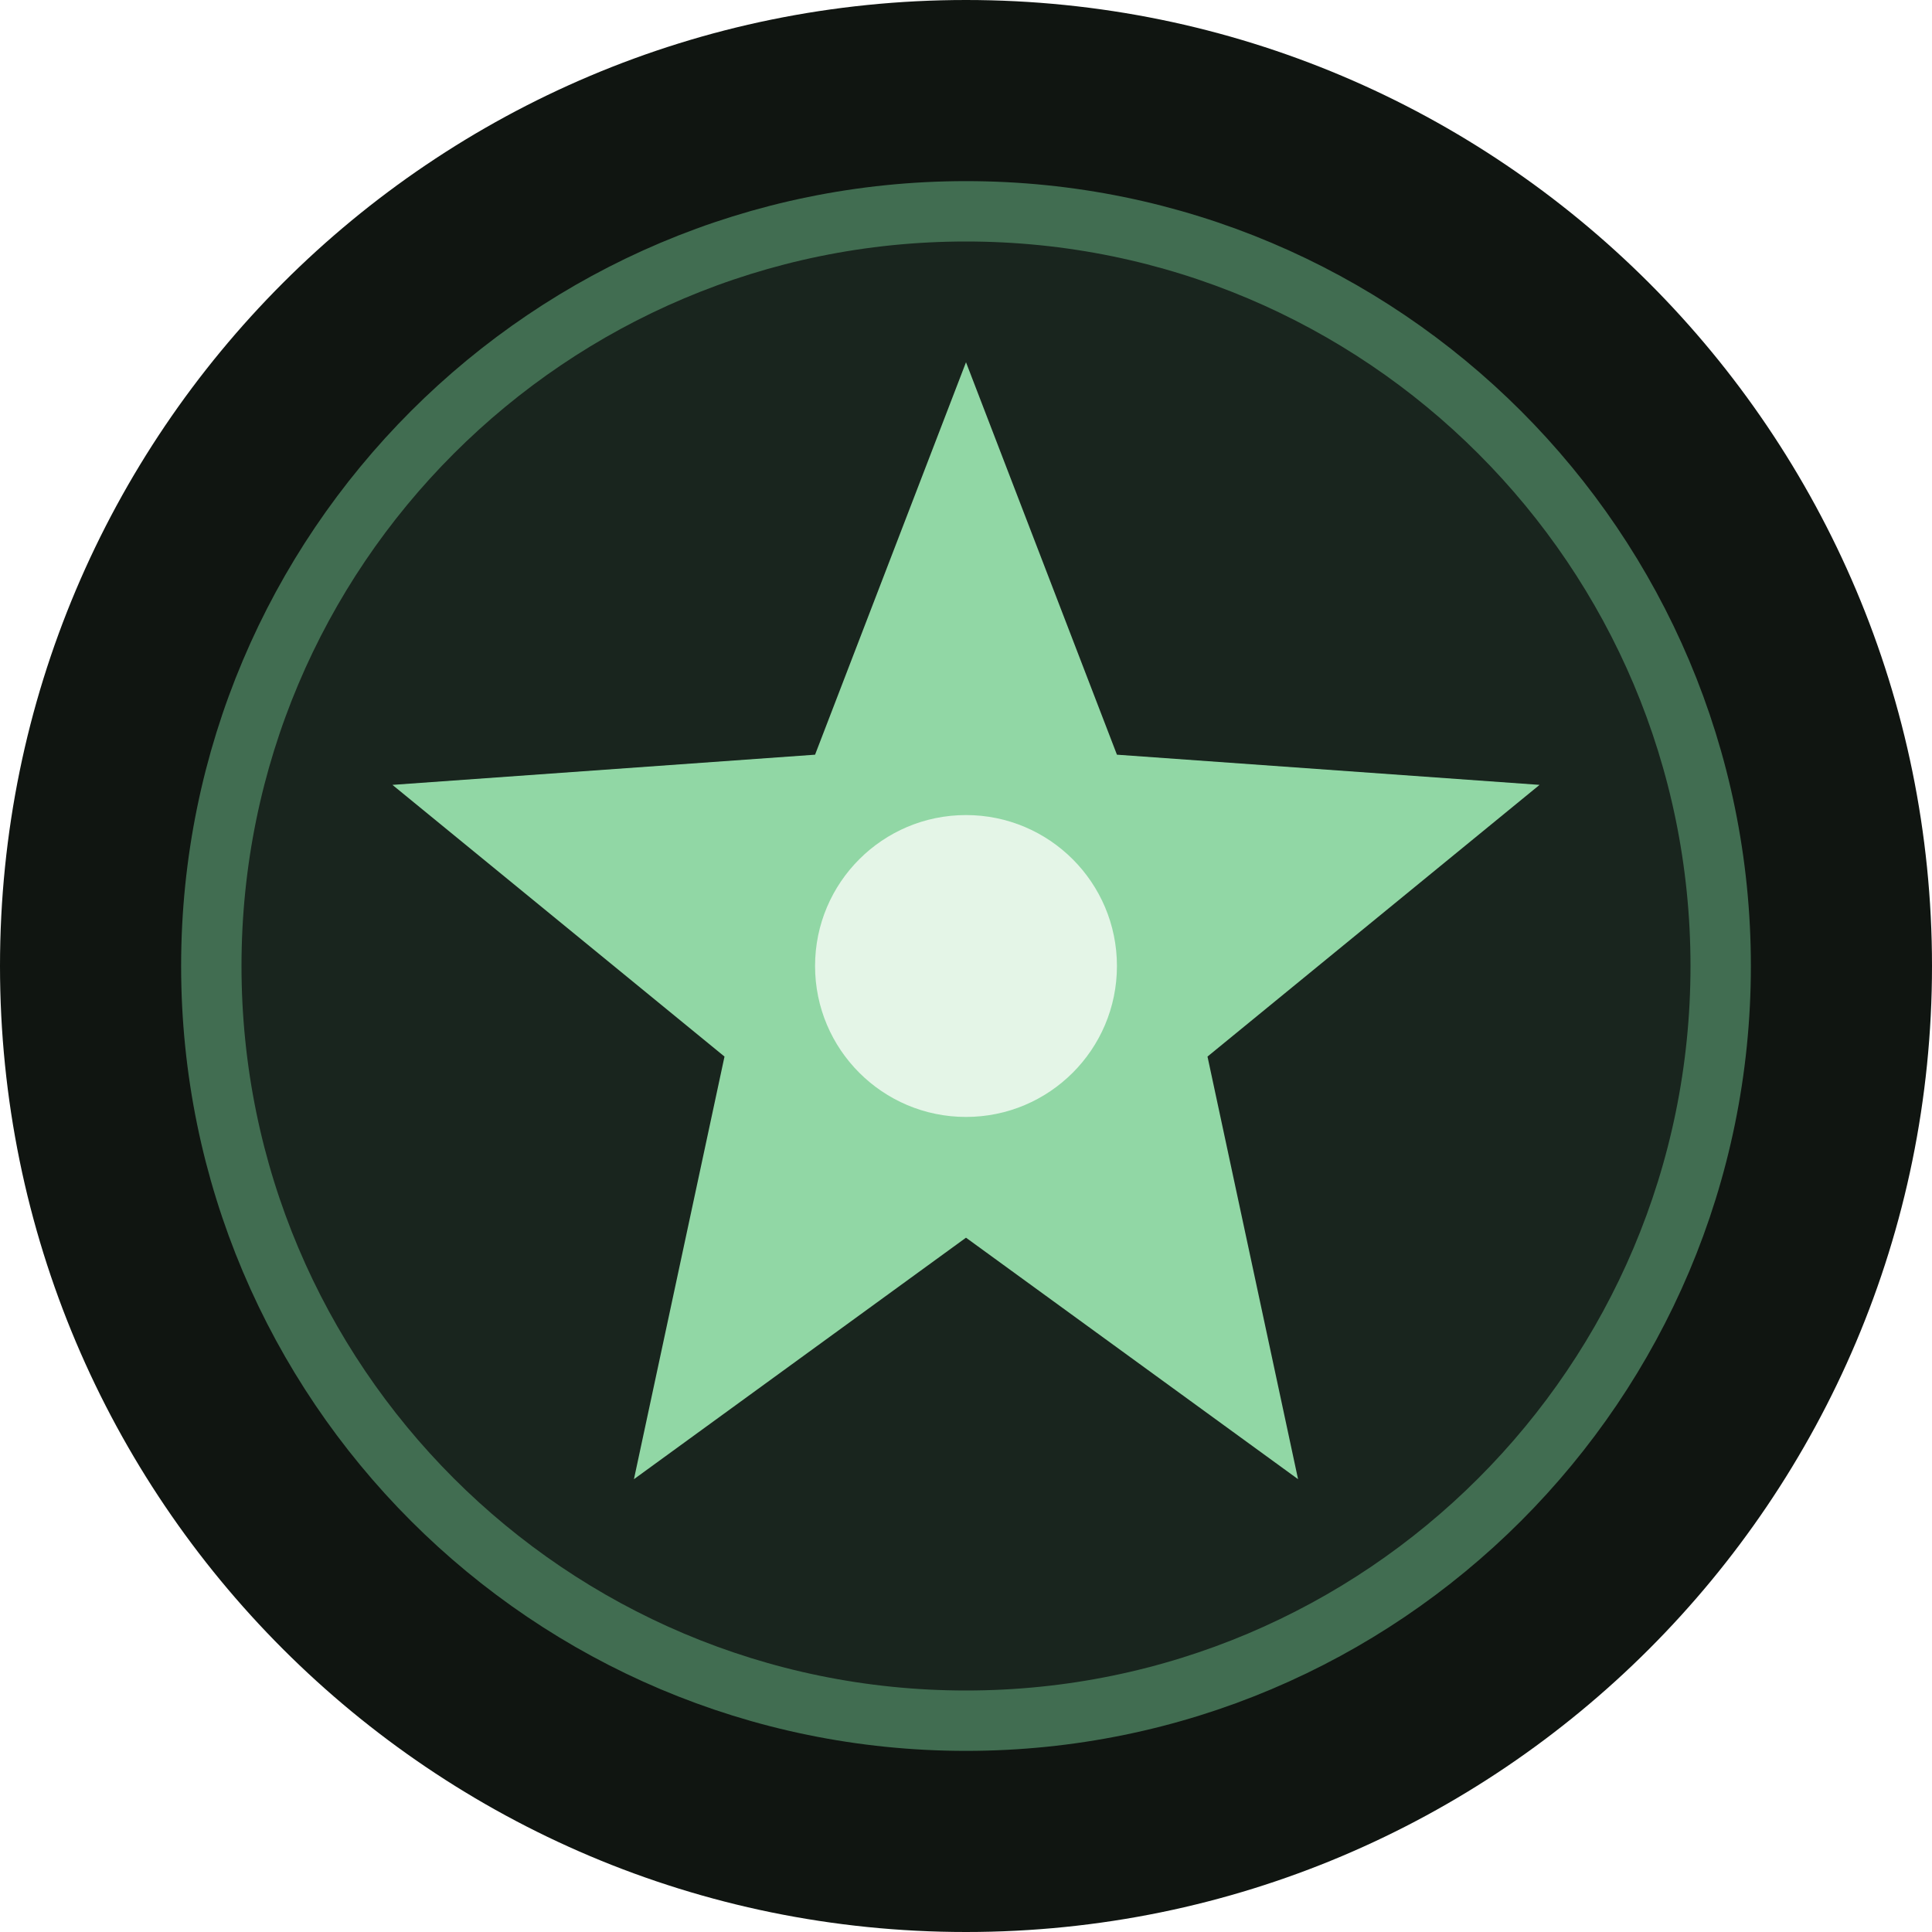
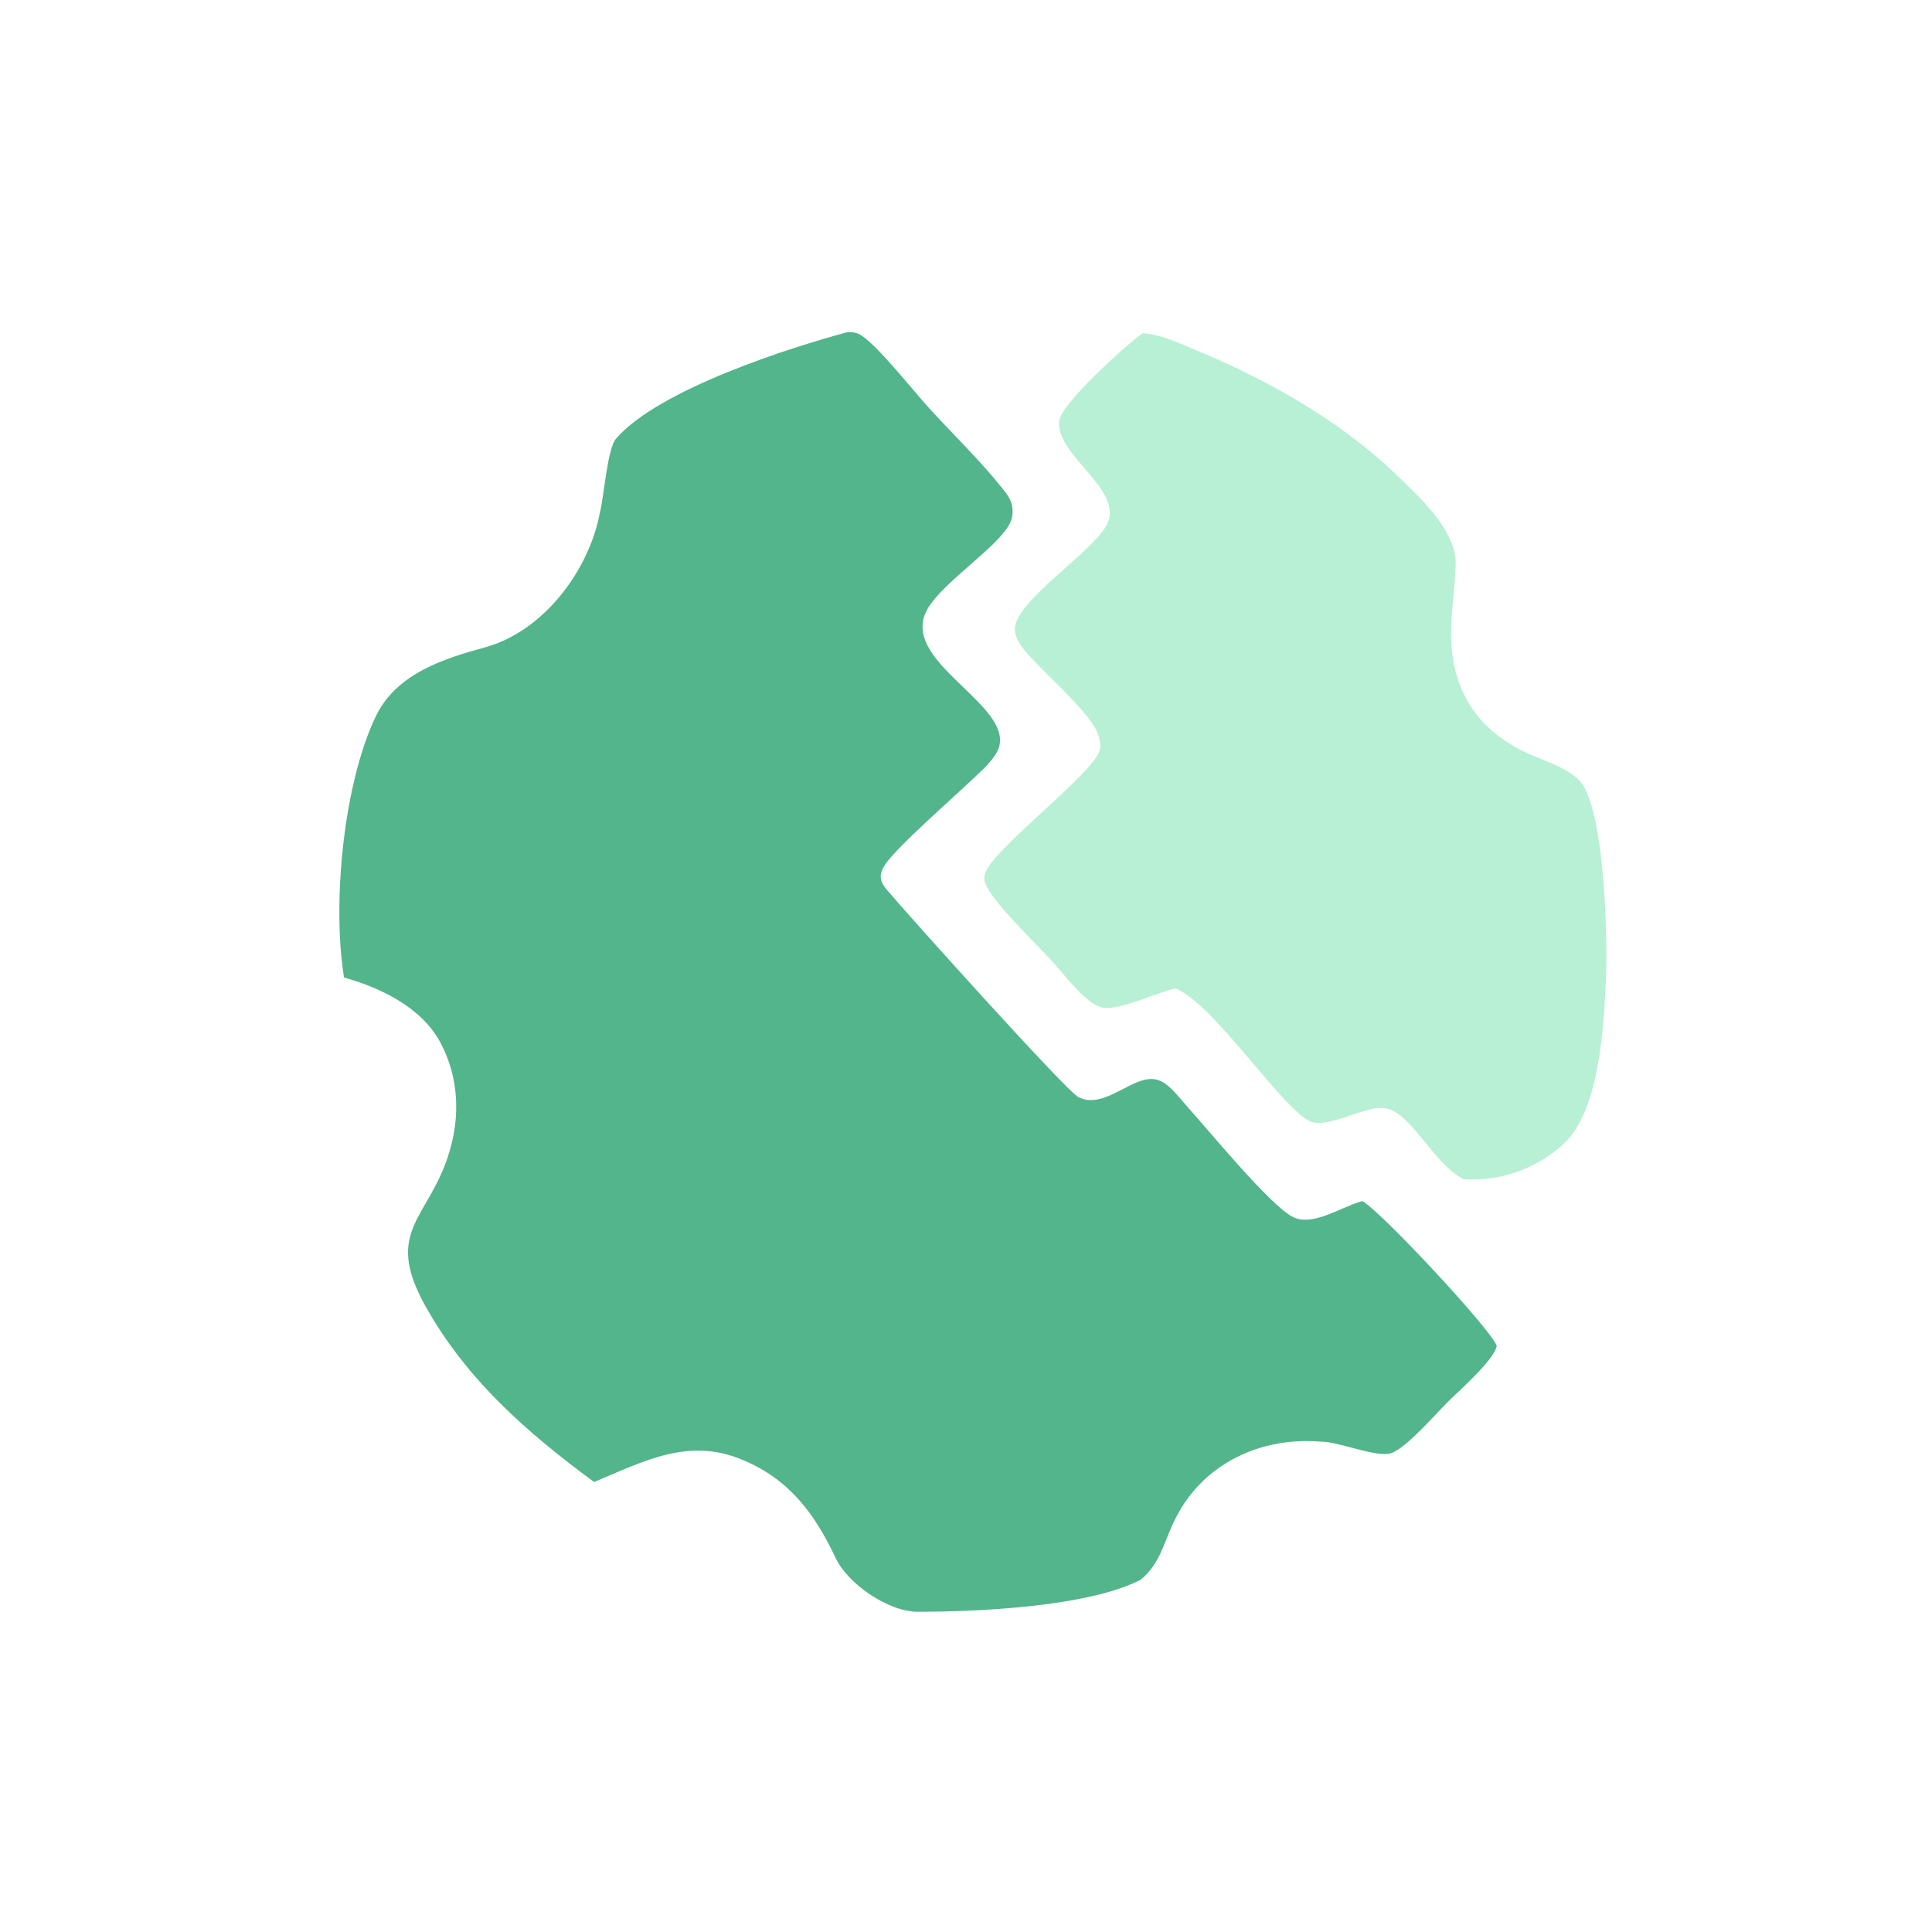
- <svg xmlns="http://www.w3.org/2000/svg" viewBox="0 0 64 64" role="img" aria-label="Awesome Reseam">
-   <rect width="64" height="64" rx="32" fill="#101511" />
-   <circle cx="32" cy="32" r="25" fill="#19251e" stroke="#416d51" stroke-width="2" />
-   <path d="M32 12 37 25 51 26 40 35 43 49 32 41 21 49 24 35 13 26 27 25Z" fill="#91d7a5" />
-   <circle cx="32" cy="32" r="5" fill="#e4f5e7" />
+ <svg xmlns="http://www.w3.org/2000/svg" viewBox="200 200 620 620" role="img" aria-label="Reseam logo">
+   <path fill="#53b58b" d="M471.977 306.588c1.755-.039 3.018.104 4.519 1.09 5.425 3.566 16.61 17.754 21.765 23.398 7.617 8.34 15.896 16.324 22.974 25.103 1.469 1.822 3.08 3.682 3.526 6.046.35 1.849.285 3.659-.516 5.385-3.59 7.732-20.652 18.388-26.246 27.226-9.752 15.403 20.165 28.022 22.76 41.033.377 1.888.115 3.709-.803 5.405-1.949 3.602-5.574 6.594-8.498 9.388-6.131 5.861-23.638 21.116-27.441 26.837-1.007 1.514-1.732 3.258-1.197 5.086.371 1.27 1.167 2.208 1.996 3.202 5.633 6.754 57.167 64.146 61.232 66.271 6.949 3.633 14.699-3.935 21.093-5.5 2.021-.495 3.982-.4 5.834.607 3.056 1.661 6.038 5.763 8.386 8.369 6.862 7.614 25.949 30.931 33.346 34.907 6.286 3.379 15.458-2.951 21.721-4.772l.75-.214c5.582 2.825 41.141 40.971 43.146 46.425-.738 4.253-11.059 13.559-14.648 16.96-3.992 3.784-14.152 15.822-19.275 17.507-4.618 1.519-16.919-3.766-22.278-3.673-19.167-1.726-37.715 6.762-46.687 24.215-3.883 7.434-4.822 14.764-11.438 20.105-16.961 8.66-51.932 10.23-71.428 10.244-9.482.007-22.474-8.881-26.455-17.356-6.506-13.851-14.788-25.124-29.523-31.254-17.365-7.541-31.689.18-47.944 6.965-21.291-15.695-40.794-32.654-54.028-56.281-13.864-24.751 1.206-27.988 7.676-49.919 3.425-11.613 2.862-23.918-2.975-34.829-5.99-11.199-19.066-17.578-30.906-20.853-3.877-23.56-.25-61.881 10.102-83.673 6.576-13.843 21.749-18.635 35.12-22.291 18.724-5.119 33.409-24.612 36.874-43.253 1.279-4.77 2.367-20.431 5.151-23.676 13.734-16.01 56.816-29.553 74.315-34.23" />
+   <path fill="#b8f0d5" d="M566.68 306.939c5.548.298 11.296 3.012 16.405 5.114 23.274 9.575 47.069 22.894 65.232 40.488 7.486 7.251 19.223 17.85 18.823 28.875-.283 7.803-1.611 15.497-1.442 23.335.378 17.558 9.107 30.163 25.14 37.275 5.239 2.324 11.907 4.262 15.975 8.432 8.141 8.345 9.119 50.788 8.568 63.283-.677 15.311-1.97 42.892-13.8 53.534a43.42 43.42 0 0 1-31.944 11.158c-7.283-3.918-12.48-12.987-18.335-18.748-5.494-5.406-8.929-4.655-15.452-2.554-3.882 1.164-10.508 4.041-14.518 3.041-8.495-2.119-31.599-38.17-44.158-42.99-5.799 1.323-18.309 7.232-23.309 6.164-2.071-.442-3.862-1.735-5.427-3.104-4.009-3.509-7.536-8.198-11.155-12.144-5.469-5.963-16.71-16.621-20.484-23.298-.878-1.554-1.225-2.856-.644-4.592 2.71-8.106 35.521-32.521 36.803-39.668.427-2.375-.395-4.984-1.574-7.02-4.17-7.2-16.785-17.829-22.668-24.933-1.627-1.966-3.28-4.584-3.015-7.25.922-9.289 26.736-25.369 29.923-33.896 4.111-10.995-17.24-21.728-15.687-32.551.789-5.5 21.476-24.265 26.743-27.951" />
</svg>
